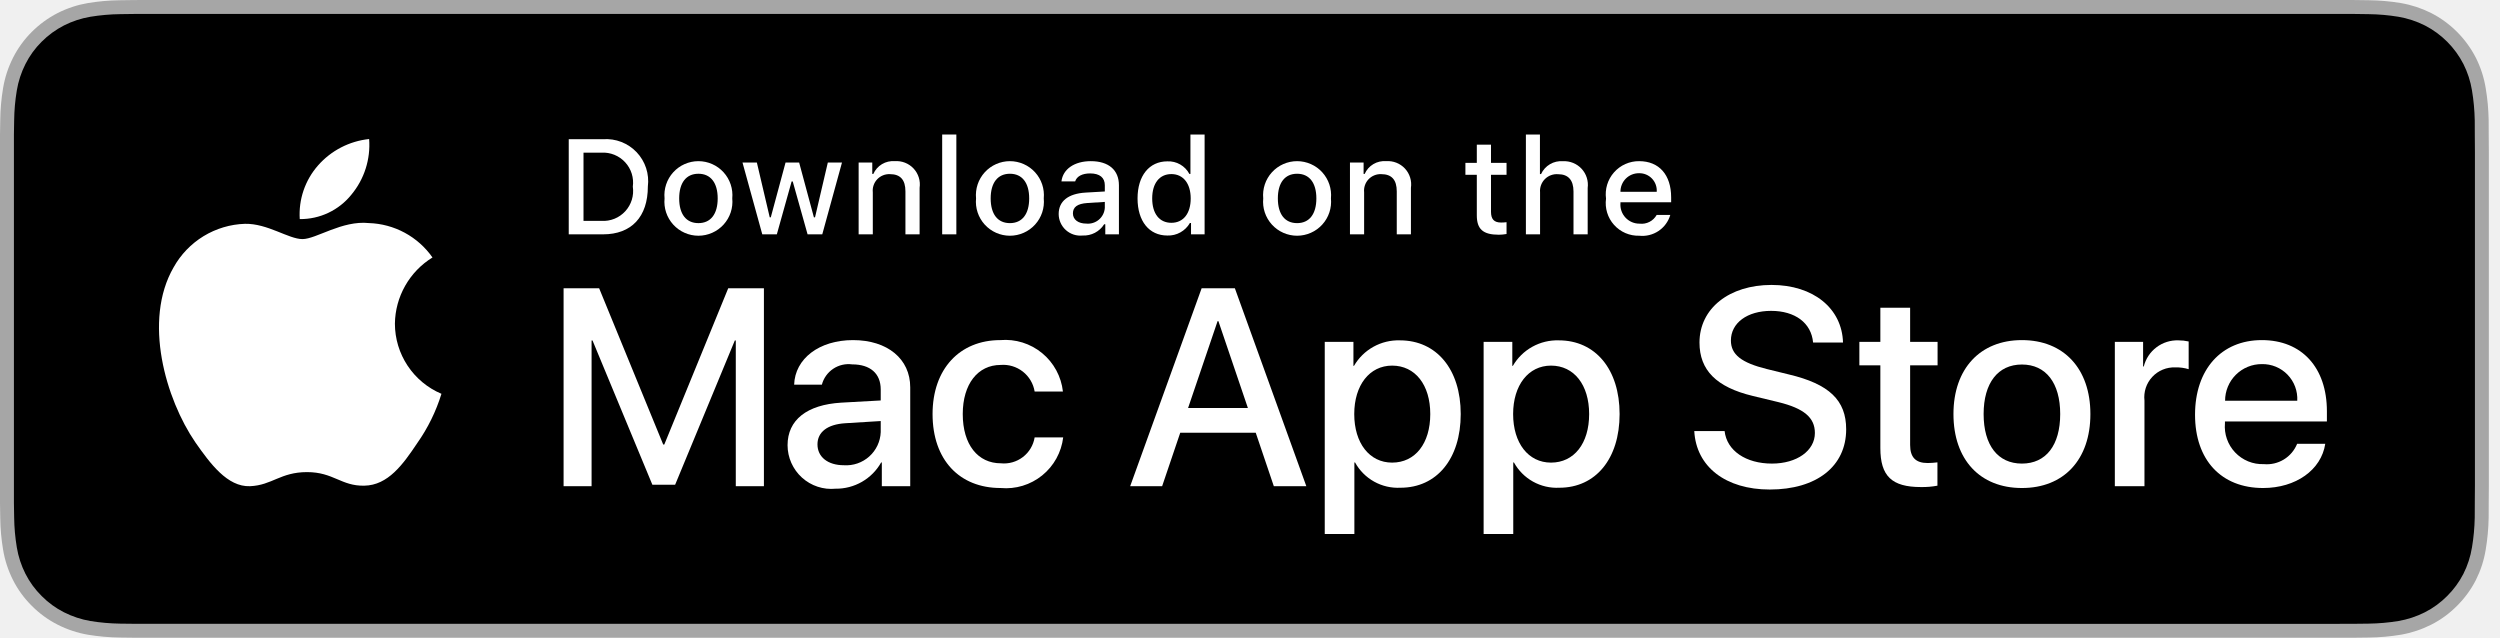
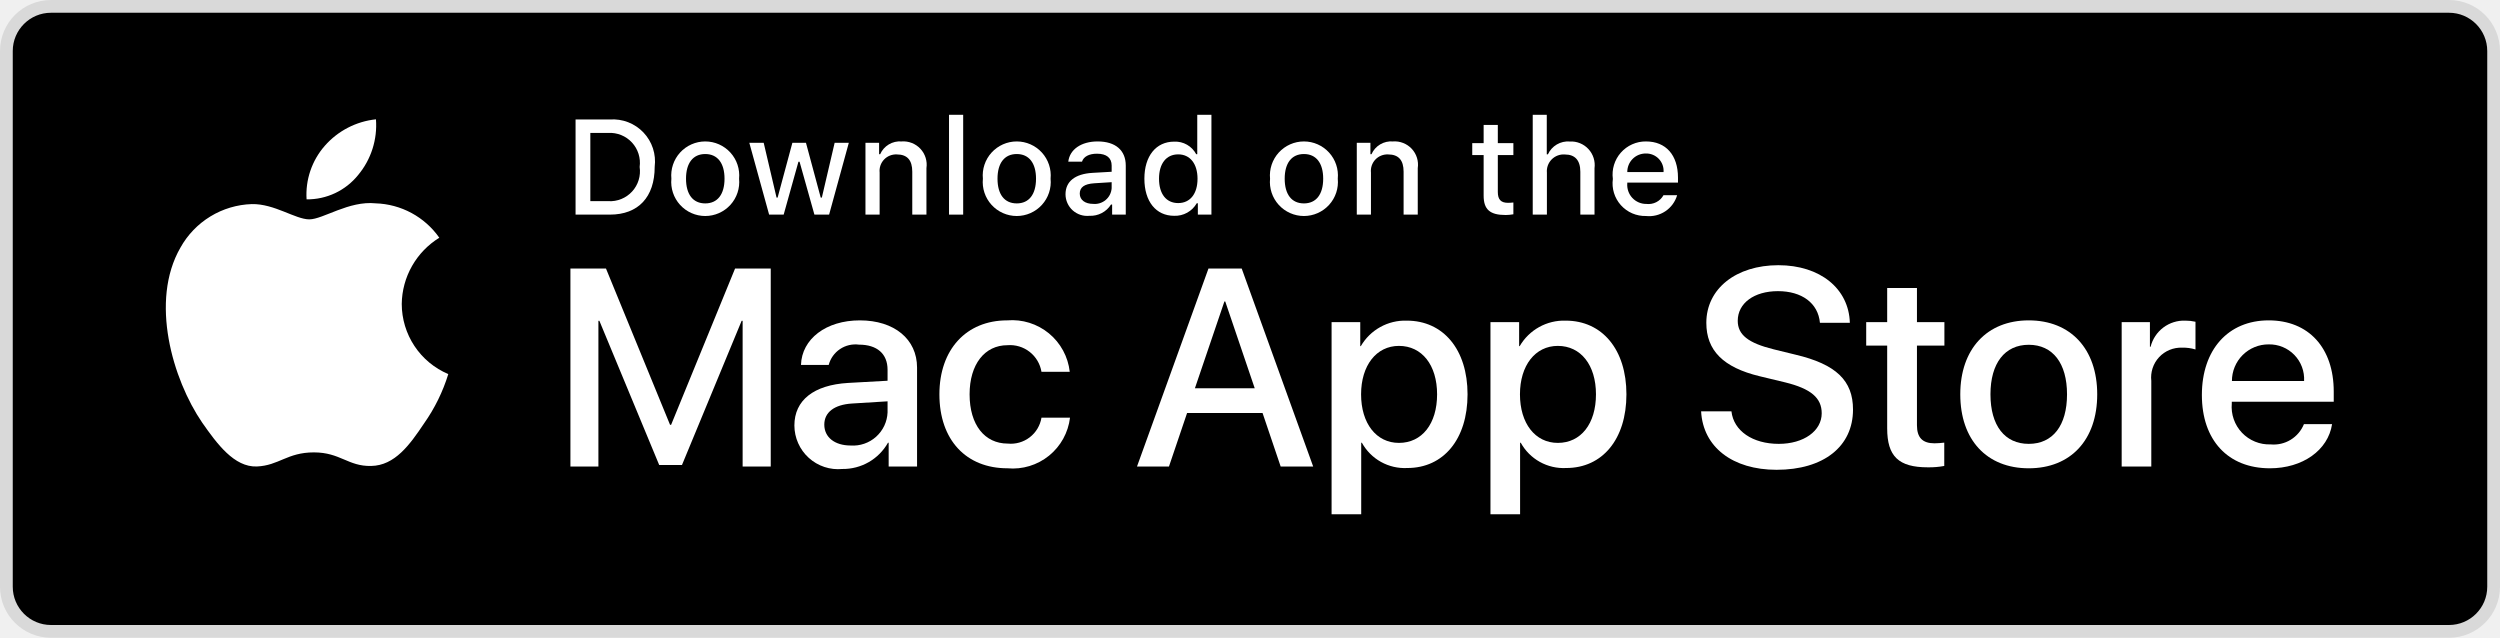
<svg xmlns="http://www.w3.org/2000/svg" width="196" height="50" viewBox="0 0 196 50" fill="none">
-   <path d="M183.213 0H11.918C11.46 0 11.007 0 10.55 0.003C10.167 0.005 9.788 0.012 9.401 0.019C8.562 0.028 7.724 0.102 6.896 0.239C6.069 0.38 5.268 0.644 4.52 1.023C3.773 1.406 3.09 1.903 2.497 2.496C1.9 3.088 1.403 3.773 1.024 4.523C0.644 5.272 0.381 6.074 0.243 6.902C0.104 7.729 0.029 8.566 0.019 9.404C0.007 9.788 0.006 10.172 0 10.556V39.448C0.006 39.836 0.007 40.212 0.019 40.601C0.029 41.439 0.104 42.276 0.243 43.103C0.38 43.932 0.644 44.734 1.024 45.483C1.403 46.231 1.9 46.913 2.497 47.501C3.088 48.097 3.771 48.595 4.52 48.975C5.268 49.355 6.069 49.621 6.896 49.763C7.725 49.899 8.562 49.973 9.401 49.984C9.788 49.993 10.167 49.998 10.55 49.998C11.007 50 11.46 50 11.918 50H183.213C183.663 50 184.119 50 184.568 49.998C184.949 49.998 185.34 49.993 185.721 49.984C186.559 49.974 187.394 49.9 188.221 49.763C189.051 49.62 189.854 49.354 190.606 48.975C191.354 48.595 192.037 48.097 192.628 47.501C193.223 46.91 193.721 46.229 194.105 45.483C194.482 44.734 194.743 43.931 194.878 43.103C195.018 42.276 195.095 41.439 195.11 40.601C195.115 40.212 195.115 39.836 195.115 39.448C195.125 38.994 195.125 38.542 195.125 38.081V11.92C195.125 11.463 195.125 11.008 195.115 10.556C195.115 10.172 195.115 9.788 195.11 9.404C195.095 8.566 195.018 7.729 194.878 6.902C194.743 6.074 194.482 5.272 194.105 4.523C193.333 3.019 192.109 1.795 190.606 1.023C189.854 0.645 189.05 0.38 188.221 0.239C187.394 0.102 186.559 0.028 185.721 0.018C185.34 0.012 184.949 0.005 184.568 0.002C184.119 0 183.663 0 183.213 0Z" fill="#A6A6A6" />
-   <path d="M10.556 48.906C10.175 48.906 9.803 48.901 9.426 48.893C8.643 48.883 7.862 48.814 7.089 48.689C6.369 48.565 5.671 48.334 5.018 48.004C4.372 47.677 3.782 47.248 3.272 46.733C2.755 46.225 2.324 45.635 1.996 44.988C1.666 44.336 1.437 43.637 1.318 42.916C1.189 42.141 1.12 41.358 1.11 40.572C1.102 40.309 1.091 39.431 1.091 39.431V10.555C1.091 10.555 1.102 9.691 1.11 9.437C1.119 8.653 1.188 7.871 1.317 7.097C1.436 6.374 1.665 5.673 1.996 5.02C2.322 4.372 2.75 3.782 3.265 3.272C3.779 2.757 4.37 2.326 5.018 1.994C5.669 1.665 6.365 1.436 7.084 1.314C7.86 1.187 8.643 1.119 9.429 1.109L10.557 1.094H184.562L185.704 1.11C186.482 1.119 187.259 1.187 188.027 1.313C188.753 1.436 189.457 1.667 190.115 1.998C191.413 2.666 192.468 3.724 193.134 5.023C193.46 5.672 193.685 6.367 193.803 7.084C193.933 7.864 194.005 8.652 194.02 9.443C194.024 9.797 194.024 10.177 194.024 10.555C194.034 11.024 194.034 11.47 194.034 11.92V38.081C194.034 38.535 194.034 38.978 194.024 39.425C194.024 39.831 194.024 40.204 194.019 40.587C194.004 41.364 193.933 42.138 193.805 42.904C193.689 43.63 193.461 44.334 193.13 44.991C192.801 45.632 192.373 46.216 191.861 46.724C191.35 47.241 190.76 47.672 190.112 48.002C189.455 48.334 188.752 48.566 188.027 48.689C187.254 48.815 186.473 48.883 185.69 48.893C185.324 48.901 184.941 48.906 184.568 48.906L183.213 48.909L10.556 48.906Z" fill="black" />
-   <path d="M30.961 25.376C30.974 24.332 31.252 23.309 31.767 22.402C32.282 21.495 33.018 20.732 33.907 20.186C33.342 19.379 32.597 18.716 31.731 18.247C30.865 17.779 29.902 17.52 28.918 17.489C26.819 17.268 24.784 18.745 23.714 18.745C22.624 18.745 20.977 17.511 19.204 17.547C18.056 17.584 16.939 17.918 15.959 18.515C14.979 19.113 14.171 19.954 13.612 20.957C11.195 25.142 12.998 31.294 15.314 34.677C16.473 36.334 17.827 38.184 19.598 38.118C21.332 38.047 21.98 37.013 24.073 37.013C26.146 37.013 26.754 38.118 28.561 38.077C30.422 38.047 31.594 36.413 32.712 34.74C33.544 33.56 34.185 32.255 34.61 30.875C33.529 30.418 32.607 29.652 31.958 28.674C31.309 27.697 30.962 26.549 30.961 25.376Z" fill="white" />
-   <path d="M27.547 15.264C28.561 14.046 29.061 12.481 28.94 10.9C27.39 11.063 25.958 11.804 24.93 12.975C24.427 13.547 24.043 14.213 23.797 14.933C23.552 15.654 23.451 16.417 23.5 17.177C24.276 17.184 25.043 17.017 25.743 16.685C26.444 16.354 27.061 15.868 27.547 15.264Z" fill="white" />
-   <path d="M57.686 38.12V26.695H57.61L52.931 38.002H51.145L46.454 26.695H46.38V38.12H44.185V22.598H46.972L51.995 34.85H52.081L57.094 22.598H59.891V38.12L57.686 38.12Z" fill="white" />
-   <path d="M61.745 34.903C61.745 32.925 63.261 31.73 65.951 31.568L69.049 31.396V30.536C69.049 29.277 68.221 28.567 66.811 28.567C66.288 28.497 65.759 28.621 65.321 28.914C64.884 29.207 64.568 29.65 64.434 30.16H62.261C62.326 28.115 64.23 26.664 66.875 26.664C69.576 26.664 71.362 28.137 71.362 30.364V38.12H69.135V36.258H69.081C68.725 36.89 68.205 37.413 67.577 37.775C66.948 38.137 66.234 38.323 65.509 38.314C65.033 38.361 64.553 38.307 64.099 38.157C63.644 38.007 63.227 37.763 62.872 37.442C62.518 37.121 62.234 36.729 62.04 36.292C61.846 35.855 61.745 35.382 61.745 34.903ZM69.049 33.882V33.01L66.263 33.182C64.875 33.269 64.09 33.871 64.09 34.839C64.09 35.829 64.908 36.474 66.155 36.474C66.516 36.499 66.879 36.451 67.222 36.333C67.564 36.215 67.879 36.03 68.149 35.788C68.419 35.547 68.638 35.254 68.792 34.926C68.947 34.599 69.034 34.243 69.049 33.882Z" fill="white" />
-   <path d="M81.116 30.697C81.015 30.078 80.684 29.52 80.19 29.133C79.696 28.747 79.074 28.56 78.449 28.611C76.663 28.611 75.48 30.106 75.48 32.462C75.48 34.872 76.674 36.323 78.47 36.323C79.087 36.385 79.704 36.209 80.196 35.831C80.687 35.454 81.017 34.903 81.116 34.291H83.354C83.214 35.461 82.624 36.531 81.708 37.272C80.792 38.014 79.623 38.368 78.449 38.26C75.221 38.26 73.113 36.055 73.113 32.462C73.113 28.944 75.221 26.664 78.427 26.664C79.609 26.564 80.784 26.929 81.7 27.683C82.617 28.436 83.203 29.518 83.333 30.697H81.116Z" fill="white" />
-   <path d="M98.449 33.924H92.532L91.111 38.12H88.605L94.209 22.598H96.813L102.417 38.12H99.868L98.449 33.924ZM93.145 31.988H97.835L95.523 25.179H95.458L93.145 31.988Z" fill="white" />
-   <path d="M114.521 32.462C114.521 35.979 112.638 38.238 109.798 38.238C109.078 38.276 108.362 38.11 107.733 37.76C107.103 37.41 106.585 36.889 106.237 36.258H106.183V41.864H103.86V26.803H106.109V28.685H106.151C106.515 28.057 107.042 27.539 107.677 27.187C108.311 26.835 109.03 26.661 109.755 26.684C112.627 26.684 114.521 28.955 114.521 32.462ZM112.133 32.462C112.133 30.171 110.949 28.664 109.142 28.664C107.367 28.664 106.173 30.203 106.173 32.462C106.173 34.742 107.367 36.269 109.142 36.269C110.949 36.269 112.133 34.774 112.133 32.462Z" fill="white" />
-   <path d="M126.977 32.462C126.977 35.979 125.094 38.238 122.254 38.238C121.534 38.276 120.818 38.11 120.189 37.76C119.559 37.41 119.041 36.889 118.693 36.258H118.639V41.864H116.316V26.803H118.565V28.685H118.607C118.971 28.057 119.498 27.539 120.133 27.187C120.767 26.835 121.486 26.661 122.211 26.684C125.083 26.684 126.977 28.955 126.977 32.462ZM124.589 32.462C124.589 30.171 123.405 28.664 121.598 28.664C119.823 28.664 118.629 30.203 118.629 32.462C118.629 34.742 119.823 36.269 121.598 36.269C123.405 36.269 124.589 34.774 124.589 32.462Z" fill="white" />
-   <path d="M135.209 33.795C135.381 35.334 136.876 36.345 138.92 36.345C140.878 36.345 142.287 35.334 142.287 33.946C142.287 32.742 141.437 32.02 139.425 31.526L137.414 31.041C134.563 30.353 133.24 29.02 133.24 26.857C133.24 24.178 135.574 22.339 138.888 22.339C142.168 22.339 144.417 24.178 144.492 26.857H142.147C142.007 25.308 140.726 24.372 138.855 24.372C136.984 24.372 135.703 25.319 135.703 26.695C135.703 27.793 136.521 28.439 138.522 28.933L140.232 29.353C143.417 30.106 144.74 31.385 144.74 33.656C144.74 36.56 142.427 38.379 138.748 38.379C135.305 38.379 132.981 36.603 132.831 33.795L135.209 33.795Z" fill="white" />
-   <path d="M149.754 24.125V26.803H151.906V28.642H149.754V34.882C149.754 35.851 150.184 36.302 151.131 36.302C151.386 36.298 151.641 36.28 151.895 36.249V38.077C151.469 38.157 151.037 38.193 150.604 38.185C148.313 38.185 147.42 37.324 147.42 35.129V28.642H145.774V26.803H147.42V24.125H149.754Z" fill="white" />
-   <path d="M153.151 32.462C153.151 28.901 155.248 26.664 158.518 26.664C161.799 26.664 163.887 28.901 163.887 32.462C163.887 36.033 161.81 38.26 158.518 38.26C155.227 38.26 153.151 36.033 153.151 32.462ZM161.52 32.462C161.52 30.02 160.4 28.578 158.518 28.578C156.636 28.578 155.516 30.03 155.516 32.462C155.516 34.914 156.636 36.345 158.518 36.345C160.4 36.345 161.52 34.914 161.52 32.462Z" fill="white" />
-   <path d="M165.803 26.803H168.019V28.729H168.073C168.223 28.128 168.575 27.596 169.071 27.224C169.566 26.851 170.175 26.661 170.795 26.684C171.063 26.683 171.329 26.713 171.591 26.771V28.944C171.253 28.841 170.9 28.793 170.547 28.804C170.209 28.79 169.873 28.849 169.561 28.978C169.248 29.107 168.968 29.301 168.738 29.549C168.508 29.796 168.334 30.09 168.228 30.411C168.123 30.732 168.088 31.072 168.126 31.407V38.12H165.803V26.803Z" fill="white" />
-   <path d="M182.3 34.796C181.987 36.85 179.987 38.26 177.427 38.26C174.135 38.26 172.091 36.055 172.091 32.516C172.091 28.966 174.146 26.664 177.329 26.664C180.46 26.664 182.429 28.815 182.429 32.246V33.042H174.436V33.182C174.399 33.599 174.451 34.018 174.589 34.413C174.727 34.808 174.947 35.169 175.235 35.472C175.523 35.775 175.872 36.014 176.259 36.172C176.646 36.33 177.063 36.403 177.481 36.388C178.029 36.439 178.58 36.312 179.051 36.025C179.522 35.739 179.888 35.307 180.094 34.796L182.3 34.796ZM174.447 31.418H180.105C180.126 31.044 180.069 30.669 179.938 30.318C179.807 29.966 179.605 29.645 179.345 29.376C179.084 29.106 178.77 28.893 178.424 28.75C178.077 28.608 177.704 28.538 177.329 28.546C176.951 28.544 176.576 28.616 176.226 28.76C175.876 28.903 175.558 29.115 175.29 29.382C175.022 29.649 174.809 29.966 174.665 30.316C174.52 30.665 174.446 31.04 174.447 31.418Z" fill="white" />
-   <path d="M47.283 10.914C47.77 10.879 48.258 10.952 48.714 11.129C49.169 11.306 49.579 11.582 49.915 11.936C50.25 12.291 50.503 12.715 50.655 13.179C50.807 13.643 50.853 14.135 50.792 14.62C50.792 17.003 49.504 18.372 47.283 18.372H44.589V10.914H47.283ZM45.747 17.317H47.153C47.501 17.338 47.849 17.281 48.173 17.151C48.496 17.02 48.786 16.819 49.021 16.562C49.257 16.305 49.432 15.998 49.535 15.665C49.637 15.332 49.664 14.98 49.613 14.635C49.66 14.291 49.631 13.942 49.527 13.611C49.423 13.28 49.247 12.976 49.012 12.722C48.777 12.466 48.488 12.267 48.167 12.136C47.846 12.006 47.499 11.949 47.153 11.968H45.747V17.317Z" fill="white" />
-   <path d="M52.101 15.556C52.065 15.186 52.108 14.812 52.225 14.46C52.342 14.107 52.532 13.783 52.782 13.508C53.032 13.233 53.336 13.013 53.676 12.863C54.016 12.713 54.383 12.635 54.755 12.635C55.127 12.635 55.494 12.713 55.834 12.863C56.174 13.013 56.478 13.233 56.728 13.508C56.978 13.783 57.168 14.107 57.285 14.46C57.403 14.812 57.445 15.186 57.41 15.556C57.446 15.926 57.404 16.299 57.287 16.653C57.17 17.006 56.98 17.331 56.73 17.606C56.48 17.882 56.175 18.102 55.835 18.252C55.495 18.403 55.127 18.481 54.755 18.481C54.383 18.481 54.015 18.403 53.675 18.252C53.335 18.102 53.03 17.882 52.78 17.606C52.53 17.331 52.34 17.006 52.223 16.653C52.106 16.299 52.065 15.926 52.101 15.556ZM56.267 15.556C56.267 14.335 55.719 13.622 54.757 13.622C53.791 13.622 53.248 14.335 53.248 15.556C53.248 16.785 53.791 17.493 54.757 17.493C55.719 17.493 56.267 16.78 56.267 15.556Z" fill="white" />
-   <path d="M64.466 18.372H63.314L62.151 14.227H62.063L60.904 18.372H59.763L58.212 12.743H59.338L60.347 17.038H60.43L61.587 12.743H62.653L63.81 17.038H63.898L64.901 12.743H66.012L64.466 18.372Z" fill="white" />
-   <path d="M67.317 12.743H68.386V13.638H68.469C68.61 13.316 68.847 13.047 69.148 12.868C69.45 12.688 69.799 12.607 70.149 12.635C70.423 12.614 70.698 12.656 70.953 12.756C71.209 12.856 71.439 13.012 71.626 13.213C71.813 13.414 71.953 13.655 72.034 13.917C72.116 14.179 72.137 14.457 72.097 14.728V18.372H70.986V15.007C70.986 14.103 70.593 13.653 69.772 13.653C69.586 13.644 69.4 13.676 69.227 13.746C69.055 13.816 68.899 13.922 68.772 14.057C68.644 14.193 68.547 14.354 68.488 14.531C68.428 14.707 68.408 14.894 68.428 15.079V18.372H67.317L67.317 12.743Z" fill="white" />
-   <path d="M73.867 10.546H74.978V18.372H73.867V10.546Z" fill="white" />
-   <path d="M76.522 15.556C76.487 15.186 76.529 14.812 76.646 14.46C76.763 14.107 76.953 13.783 77.203 13.508C77.453 13.233 77.758 13.013 78.097 12.863C78.437 12.713 78.805 12.635 79.176 12.635C79.548 12.635 79.915 12.713 80.255 12.863C80.595 13.013 80.9 13.233 81.15 13.508C81.4 13.783 81.589 14.107 81.707 14.46C81.824 14.812 81.866 15.186 81.831 15.556C81.867 15.926 81.825 16.299 81.708 16.653C81.591 17.006 81.401 17.331 81.151 17.606C80.901 17.882 80.597 18.102 80.257 18.252C79.916 18.403 79.549 18.481 79.176 18.481C78.804 18.481 78.436 18.403 78.096 18.252C77.756 18.102 77.451 17.882 77.201 17.606C76.951 17.331 76.762 17.006 76.645 16.653C76.528 16.299 76.486 15.926 76.522 15.556ZM80.688 15.556C80.688 14.335 80.14 13.622 79.178 13.622C78.213 13.622 77.669 14.335 77.669 15.556C77.669 16.785 78.213 17.493 79.178 17.493C80.14 17.493 80.688 16.78 80.688 15.556Z" fill="white" />
-   <path d="M83 16.78C83 15.767 83.755 15.183 85.094 15.1L86.618 15.012V14.526C86.618 13.932 86.225 13.596 85.466 13.596C84.846 13.596 84.416 13.824 84.293 14.222H83.218C83.331 13.255 84.24 12.635 85.517 12.635C86.928 12.635 87.724 13.337 87.724 14.526V18.372H86.655V17.581H86.567C86.389 17.865 86.138 18.096 85.841 18.252C85.544 18.407 85.211 18.48 84.876 18.465C84.64 18.489 84.401 18.464 84.175 18.391C83.95 18.317 83.741 18.198 83.565 18.039C83.388 17.88 83.246 17.686 83.149 17.469C83.052 17.253 83.001 17.018 83 16.78ZM86.618 16.299V15.829L85.244 15.917C84.469 15.969 84.117 16.232 84.117 16.729C84.117 17.235 84.557 17.53 85.161 17.53C85.338 17.548 85.517 17.53 85.687 17.477C85.857 17.425 86.015 17.338 86.15 17.224C86.287 17.109 86.398 16.968 86.478 16.809C86.559 16.65 86.606 16.477 86.618 16.299Z" fill="white" />
-   <path d="M89.184 15.556C89.184 13.777 90.099 12.65 91.521 12.65C91.873 12.634 92.222 12.718 92.527 12.893C92.833 13.068 93.082 13.326 93.247 13.638H93.33V10.546H94.441V18.372H93.376V17.483H93.288C93.111 17.792 92.853 18.047 92.541 18.22C92.23 18.394 91.877 18.478 91.521 18.465C90.089 18.465 89.184 17.338 89.184 15.556ZM90.332 15.556C90.332 16.749 90.895 17.468 91.836 17.468C92.772 17.468 93.351 16.739 93.351 15.56C93.351 14.387 92.766 13.648 91.836 13.648C90.901 13.648 90.332 14.371 90.332 15.556Z" fill="white" />
-   <path d="M99.037 15.556C99.001 15.185 99.044 14.812 99.161 14.46C99.278 14.107 99.468 13.783 99.718 13.508C99.968 13.233 100.273 13.013 100.612 12.863C100.952 12.713 101.32 12.635 101.691 12.635C102.063 12.635 102.43 12.713 102.77 12.863C103.11 13.013 103.415 13.233 103.665 13.508C103.915 13.783 104.104 14.107 104.222 14.46C104.339 14.812 104.381 15.185 104.346 15.556C104.382 15.926 104.34 16.299 104.223 16.653C104.106 17.006 103.917 17.331 103.666 17.606C103.416 17.882 103.112 18.102 102.771 18.252C102.431 18.403 102.063 18.481 101.691 18.481C101.319 18.481 100.951 18.403 100.611 18.252C100.271 18.102 99.966 17.882 99.716 17.606C99.466 17.331 99.276 17.006 99.159 16.653C99.042 16.299 99.001 15.926 99.037 15.556ZM103.203 15.556C103.203 14.335 102.655 13.622 101.693 13.622C100.727 13.622 100.184 14.335 100.184 15.556C100.184 16.785 100.727 17.493 101.693 17.493C102.655 17.493 103.203 16.78 103.203 15.556Z" fill="white" />
-   <path d="M105.837 12.743H106.906V13.638H106.989C107.13 13.316 107.367 13.047 107.668 12.868C107.969 12.688 108.319 12.607 108.669 12.635C108.942 12.614 109.217 12.656 109.473 12.756C109.729 12.856 109.959 13.012 110.146 13.213C110.333 13.414 110.473 13.655 110.554 13.917C110.636 14.179 110.657 14.457 110.617 14.728V18.372H109.506V15.007C109.506 14.103 109.113 13.653 108.291 13.653C108.105 13.644 107.92 13.676 107.747 13.746C107.575 13.816 107.419 13.922 107.292 14.057C107.164 14.193 107.067 14.354 107.008 14.531C106.948 14.707 106.928 14.894 106.947 15.079V18.372H105.837V12.743Z" fill="white" />
-   <path d="M116.894 11.342V12.769H118.113V13.705H116.894V16.599C116.894 17.189 117.137 17.447 117.69 17.447C117.831 17.446 117.973 17.438 118.113 17.421V18.346C117.914 18.382 117.711 18.401 117.509 18.403C116.273 18.403 115.782 17.969 115.782 16.884V13.705H114.888V12.769H115.782V11.342H116.894Z" fill="white" />
-   <path d="M119.63 10.546H120.731V13.648H120.819C120.967 13.324 121.211 13.053 121.518 12.873C121.825 12.692 122.181 12.611 122.536 12.64C122.808 12.625 123.08 12.671 123.333 12.773C123.586 12.876 123.813 13.033 123.998 13.233C124.184 13.434 124.322 13.672 124.404 13.932C124.487 14.193 124.51 14.468 124.474 14.738V18.372H123.362V15.012C123.362 14.113 122.943 13.658 122.159 13.658C121.968 13.642 121.776 13.668 121.596 13.735C121.416 13.801 121.253 13.906 121.118 14.042C120.983 14.178 120.879 14.341 120.814 14.522C120.749 14.702 120.724 14.894 120.741 15.085V18.372H119.63L119.63 10.546Z" fill="white" />
-   <path d="M130.951 16.852C130.8 17.367 130.473 17.812 130.027 18.11C129.582 18.407 129.045 18.539 128.512 18.481C128.141 18.491 127.773 18.42 127.432 18.273C127.092 18.126 126.787 17.907 126.54 17.63C126.292 17.354 126.108 17.027 126 16.672C125.891 16.317 125.861 15.943 125.912 15.576C125.863 15.207 125.893 14.832 126.001 14.476C126.109 14.12 126.293 13.792 126.539 13.513C126.785 13.234 127.088 13.011 127.428 12.86C127.767 12.709 128.135 12.632 128.507 12.635C130.073 12.635 131.018 13.705 131.018 15.472V15.86H127.044V15.922C127.026 16.129 127.052 16.337 127.12 16.533C127.188 16.729 127.295 16.908 127.437 17.06C127.578 17.212 127.749 17.332 127.939 17.414C128.13 17.496 128.335 17.537 128.543 17.535C128.808 17.567 129.078 17.519 129.316 17.397C129.555 17.276 129.751 17.086 129.882 16.852L130.951 16.852ZM127.044 15.039H129.887C129.901 14.85 129.875 14.66 129.811 14.481C129.748 14.303 129.647 14.14 129.517 14.003C129.386 13.865 129.229 13.757 129.054 13.684C128.879 13.611 128.691 13.576 128.501 13.58C128.309 13.578 128.118 13.614 127.94 13.686C127.762 13.759 127.601 13.866 127.465 14.002C127.329 14.138 127.222 14.3 127.15 14.478C127.077 14.656 127.041 14.846 127.044 15.039Z" fill="white" />
+   <rect x="0.5" y="0.5" width="195" height="49" rx="3.5" fill="black" stroke="#D9D9D9" />
+   <path d="M31.497 23.829C31.51 22.786 31.787 21.763 32.302 20.856C32.817 19.948 33.553 19.186 34.442 18.639C33.878 17.833 33.133 17.169 32.267 16.701C31.401 16.233 30.437 15.973 29.453 15.942C27.354 15.722 25.319 17.198 24.25 17.198C23.159 17.198 21.512 15.964 19.739 16.001C18.592 16.038 17.474 16.371 16.494 16.969C15.514 17.567 14.706 18.408 14.148 19.41C11.73 23.596 13.534 29.747 15.85 33.131C17.008 34.787 18.362 36.638 20.134 36.572C21.868 36.5 22.515 35.467 24.608 35.467C26.682 35.467 27.289 36.572 29.097 36.531C30.957 36.5 32.13 34.866 33.248 33.194C34.08 32.014 34.721 30.709 35.146 29.328C34.065 28.871 33.142 28.106 32.493 27.128C31.845 26.15 31.498 25.003 31.497 23.829Z" fill="white" />
+   <path d="M28.082 13.717C29.096 12.499 29.596 10.934 29.475 9.354C27.925 9.517 26.494 10.258 25.466 11.428C24.963 12.001 24.578 12.666 24.333 13.387C24.087 14.108 23.987 14.87 24.036 15.63C24.811 15.638 25.578 15.47 26.279 15.139C26.98 14.807 27.596 14.321 28.082 13.717Z" fill="white" />
+   <path d="M58.222 36.574V25.149H58.146L53.467 36.455H51.681L46.99 25.149H46.915V36.574H44.721V21.051H47.508L52.531 33.303H52.616L57.63 21.051H60.426V36.574L58.222 36.574Z" fill="white" />
+   <path d="M62.28 33.357C62.28 31.378 63.797 30.183 66.487 30.022L69.585 29.85V28.989C69.585 27.731 68.756 27.02 67.346 27.02C66.824 26.951 66.294 27.074 65.857 27.368C65.419 27.661 65.104 28.104 64.97 28.613H62.797C62.861 26.569 64.766 25.117 67.411 25.117C70.111 25.117 71.897 26.591 71.897 28.817V36.574H69.671V34.712H69.617C69.26 35.343 68.741 35.867 68.112 36.229C67.484 36.59 66.77 36.776 66.045 36.768C65.569 36.814 65.088 36.761 64.634 36.611C64.18 36.461 63.762 36.217 63.408 35.896C63.053 35.575 62.77 35.183 62.576 34.746C62.382 34.308 62.281 33.836 62.28 33.357ZM69.585 32.335V31.464L66.798 31.636C65.41 31.723 64.625 32.324 64.625 33.292C64.625 34.282 65.443 34.928 66.691 34.928C67.052 34.953 67.415 34.905 67.757 34.787C68.1 34.669 68.415 34.484 68.685 34.242C68.954 34 69.173 33.707 69.328 33.38C69.482 33.052 69.57 32.697 69.585 32.335Z" fill="white" />
+   <path d="M81.652 29.151C81.55 28.532 81.219 27.973 80.725 27.587C80.231 27.2 79.61 27.014 78.984 27.064C77.199 27.064 76.016 28.56 76.016 30.916C76.016 33.325 77.21 34.777 79.005 34.777C79.622 34.839 80.24 34.663 80.731 34.285C81.223 33.907 81.552 33.356 81.652 32.744H83.889C83.75 33.914 83.159 34.984 82.243 35.726C81.327 36.467 80.158 36.822 78.984 36.714C75.757 36.714 73.649 34.508 73.649 30.916C73.649 27.398 75.757 25.117 78.963 25.117C80.145 25.017 81.319 25.383 82.236 26.136C83.152 26.89 83.738 27.971 83.868 29.151H81.652Z" fill="white" />
+   <path d="M98.984 32.378H93.068L91.647 36.574H89.141L94.745 21.051H97.349L102.953 36.574H100.404L98.984 32.378ZM93.68 30.442H98.371L96.058 23.633H95.994L93.68 30.442Z" fill="white" />
+   <path d="M115.056 30.916C115.056 34.432 113.174 36.692 110.333 36.692C109.614 36.73 108.898 36.564 108.268 36.214C107.639 35.864 107.12 35.343 106.772 34.712H106.719V40.318H104.396V25.256H106.644V27.139H106.687C107.051 26.511 107.578 25.993 108.212 25.641C108.847 25.288 109.565 25.115 110.291 25.138C113.163 25.138 115.056 27.409 115.056 30.916ZM112.668 30.916C112.668 28.624 111.484 27.118 109.678 27.118C107.903 27.118 106.709 28.656 106.709 30.916C106.709 33.196 107.903 34.723 109.678 34.723C111.484 34.723 112.668 33.228 112.668 30.916Z" fill="white" />
+   <path d="M127.512 30.916C127.512 34.432 125.63 36.692 122.789 36.692C122.07 36.73 121.354 36.564 120.724 36.214C120.095 35.864 119.576 35.343 119.228 34.712H119.175V40.318H116.852V25.256H119.1V27.139H119.143C119.507 26.511 120.034 25.993 120.668 25.641C121.303 25.288 122.021 25.115 122.747 25.138C125.619 25.138 127.512 27.409 127.512 30.916ZM125.124 30.916C125.124 28.624 123.94 27.118 122.134 27.118C120.359 27.118 119.165 28.656 119.165 30.916C119.165 33.196 120.359 34.723 122.134 34.723C123.94 34.723 125.124 33.228 125.124 30.916Z" fill="white" />
+   <path d="M135.745 32.249C135.917 33.788 137.412 34.799 139.455 34.799C141.413 34.799 142.822 33.788 142.822 32.4C142.822 31.195 141.973 30.474 139.961 29.979L137.949 29.495C135.099 28.806 133.776 27.473 133.776 25.31C133.776 22.632 136.11 20.792 139.424 20.792C142.704 20.792 144.952 22.632 145.028 25.31H142.683C142.543 23.761 141.262 22.826 139.391 22.826C137.519 22.826 136.239 23.772 136.239 25.149C136.239 26.247 137.057 26.892 139.057 27.387L140.768 27.806C143.952 28.56 145.276 29.839 145.276 32.109C145.276 35.014 142.962 36.832 139.283 36.832C135.841 36.832 133.517 35.056 133.367 32.249L135.745 32.249Z" fill="white" />
+   <path d="M150.289 22.578V25.256H152.441V27.096H150.289V33.335C150.289 34.304 150.72 34.756 151.666 34.756C151.922 34.752 152.177 34.733 152.43 34.702V36.531C152.005 36.61 151.573 36.646 151.14 36.638C148.849 36.638 147.955 35.778 147.955 33.583V27.096H146.31V25.256H147.955V22.578H150.289Z" fill="white" />
+   <path d="M153.686 30.916C153.686 27.355 155.783 25.117 159.054 25.117C162.335 25.117 164.422 27.355 164.422 30.916C164.422 34.486 162.346 36.714 159.054 36.714C155.763 36.714 153.686 34.486 153.686 30.916ZM162.055 30.916C162.055 28.473 160.936 27.031 159.054 27.031C157.171 27.031 156.052 28.484 156.052 30.916C156.052 33.368 157.171 34.799 159.054 34.799C160.936 34.799 162.055 33.368 162.055 30.916Z" fill="white" />
+   <path d="M166.339 25.256H168.554V27.183H168.608C168.758 26.581 169.111 26.049 169.606 25.677C170.102 25.305 170.711 25.114 171.33 25.138C171.598 25.137 171.865 25.166 172.126 25.225V27.398C171.788 27.294 171.436 27.247 171.083 27.257C170.745 27.244 170.409 27.303 170.096 27.432C169.784 27.56 169.503 27.755 169.273 28.002C169.043 28.25 168.87 28.544 168.764 28.865C168.659 29.186 168.624 29.525 168.662 29.861V36.574H166.339V25.256Z" fill="white" />
+   <path d="M182.835 33.25C182.523 35.304 180.522 36.714 177.962 36.714C174.67 36.714 172.627 34.508 172.627 30.969C172.627 27.42 174.681 25.117 177.865 25.117C180.996 25.117 182.965 27.268 182.965 30.7V31.495H174.972V31.636C174.935 32.052 174.987 32.472 175.125 32.867C175.262 33.261 175.483 33.623 175.77 33.926C176.058 34.229 176.408 34.467 176.795 34.625C177.182 34.783 177.598 34.857 178.016 34.841C178.565 34.893 179.116 34.766 179.587 34.479C180.058 34.192 180.423 33.761 180.63 33.25L182.835 33.25ZM174.983 29.872H180.641C180.661 29.497 180.605 29.123 180.474 28.771C180.343 28.42 180.141 28.099 179.88 27.829C179.62 27.56 179.306 27.347 178.959 27.204C178.612 27.061 178.24 26.992 177.865 27C177.486 26.997 177.111 27.07 176.761 27.213C176.411 27.357 176.093 27.568 175.825 27.835C175.557 28.102 175.345 28.42 175.2 28.769C175.056 29.119 174.982 29.494 174.983 29.872Z" fill="white" />
+   <path d="M47.818 9.367C48.305 9.333 48.794 9.406 49.249 9.583C49.704 9.76 50.114 10.035 50.45 10.39C50.786 10.744 51.039 11.169 51.191 11.633C51.342 12.097 51.389 12.589 51.328 13.073C51.328 15.456 50.04 16.826 47.818 16.826H45.124V9.367H47.818ZM46.282 15.771H47.689C48.037 15.792 48.385 15.735 48.708 15.604C49.031 15.473 49.321 15.272 49.557 15.015C49.793 14.758 49.968 14.452 50.07 14.119C50.173 13.786 50.199 13.434 50.148 13.089C50.196 12.745 50.166 12.396 50.062 12.065C49.958 11.734 49.783 11.43 49.547 11.175C49.312 10.92 49.024 10.72 48.703 10.59C48.381 10.46 48.035 10.402 47.689 10.421H46.282V15.771Z" fill="white" />
+   <path d="M52.636 14.009C52.601 13.639 52.643 13.266 52.761 12.914C52.878 12.561 53.068 12.237 53.317 11.962C53.567 11.687 53.872 11.467 54.212 11.317C54.552 11.166 54.919 11.089 55.291 11.089C55.662 11.089 56.03 11.166 56.37 11.317C56.709 11.467 57.014 11.687 57.264 11.962C57.514 12.237 57.704 12.561 57.821 12.914C57.938 13.266 57.98 13.639 57.945 14.009C57.981 14.38 57.939 14.753 57.822 15.106C57.705 15.46 57.516 15.784 57.266 16.06C57.016 16.335 56.711 16.555 56.371 16.706C56.031 16.857 55.663 16.935 55.291 16.935C54.919 16.935 54.551 16.857 54.211 16.706C53.87 16.555 53.566 16.335 53.316 16.06C53.066 15.784 52.876 15.46 52.759 15.106C52.642 14.753 52.6 14.38 52.636 14.009ZM56.803 14.009C56.803 12.789 56.254 12.076 55.292 12.076C54.327 12.076 53.784 12.789 53.784 14.009C53.784 15.239 54.327 15.947 55.292 15.947C56.254 15.947 56.803 15.234 56.803 14.009Z" fill="white" />
+   <path d="M65.002 16.826H63.85L62.686 12.68H62.598L61.44 16.826H60.299L58.747 11.197H59.874L60.882 15.492H60.965L62.122 11.197H63.188L64.345 15.492H64.433L65.436 11.197H66.547L65.002 16.826Z" fill="white" />
+   <path d="M67.852 11.197H68.922V12.091H69.005C69.145 11.77 69.383 11.501 69.684 11.321C69.985 11.142 70.335 11.06 70.684 11.089C70.958 11.068 71.233 11.109 71.489 11.21C71.745 11.31 71.975 11.466 72.162 11.667C72.349 11.868 72.488 12.109 72.57 12.371C72.651 12.633 72.673 12.911 72.633 13.182V16.826H71.522V13.461C71.522 12.557 71.129 12.107 70.307 12.107C70.121 12.098 69.936 12.13 69.763 12.2C69.59 12.269 69.435 12.376 69.307 12.511C69.18 12.646 69.083 12.808 69.023 12.984C68.964 13.161 68.943 13.348 68.963 13.533V16.826H67.852L67.852 11.197Z" fill="white" />
+   <path d="M74.403 9H75.513V16.826H74.403V9Z" fill="white" />
+   <path d="M77.058 14.009C77.022 13.639 77.064 13.266 77.182 12.914C77.299 12.561 77.489 12.237 77.739 11.962C77.989 11.687 78.293 11.467 78.633 11.317C78.973 11.166 79.34 11.089 79.712 11.089C80.084 11.089 80.451 11.166 80.791 11.317C81.131 11.467 81.435 11.687 81.685 11.962C81.935 12.237 82.125 12.561 82.242 12.914C82.359 13.266 82.402 13.639 82.366 14.009C82.403 14.38 82.361 14.753 82.244 15.106C82.127 15.46 81.937 15.784 81.687 16.06C81.437 16.335 81.132 16.555 80.792 16.706C80.452 16.857 80.084 16.935 79.712 16.935C79.34 16.935 78.972 16.857 78.632 16.706C78.292 16.555 77.987 16.335 77.737 16.06C77.487 15.784 77.297 15.46 77.18 15.106C77.063 14.753 77.022 14.38 77.058 14.009ZM81.224 14.009C81.224 12.789 80.676 12.076 79.714 12.076C78.748 12.076 78.205 12.789 78.205 14.009C78.205 15.239 78.748 15.947 79.714 15.947C80.676 15.947 81.224 15.234 81.224 14.009Z" fill="white" />
+   <path d="M83.536 15.234C83.536 14.221 84.29 13.637 85.629 13.554L87.154 13.466V12.98C87.154 12.386 86.761 12.05 86.002 12.05C85.382 12.05 84.952 12.278 84.829 12.675H83.753C83.867 11.709 84.776 11.089 86.053 11.089C87.464 11.089 88.26 11.791 88.26 12.98V16.826H87.191V16.035H87.103C86.924 16.319 86.674 16.55 86.377 16.705C86.08 16.86 85.747 16.934 85.412 16.919C85.176 16.943 84.937 16.918 84.711 16.845C84.485 16.771 84.277 16.651 84.1 16.493C83.923 16.334 83.782 16.14 83.685 15.923C83.588 15.706 83.537 15.472 83.536 15.234ZM87.154 14.753V14.283L85.779 14.37C85.004 14.422 84.653 14.686 84.653 15.182C84.653 15.689 85.092 15.984 85.697 15.984C85.874 16.002 86.052 15.984 86.222 15.931C86.392 15.878 86.55 15.792 86.686 15.677C86.822 15.563 86.934 15.422 87.014 15.263C87.094 15.104 87.142 14.931 87.154 14.753Z" fill="white" />
+   <path d="M89.72 14.009C89.72 12.231 90.634 11.104 92.056 11.104C92.408 11.088 92.757 11.172 93.063 11.347C93.368 11.522 93.618 11.78 93.782 12.091H93.865V9H94.976V16.826H93.912V15.937H93.824C93.647 16.246 93.389 16.501 93.077 16.674C92.766 16.847 92.412 16.932 92.056 16.919C90.624 16.919 89.72 15.792 89.72 14.009ZM90.867 14.009C90.867 15.203 91.43 15.921 92.371 15.921C93.308 15.921 93.886 15.193 93.886 14.014C93.886 12.841 93.302 12.102 92.371 12.102C91.436 12.102 90.867 12.825 90.867 14.009Z" fill="white" />
+   <path d="M99.572 14.009C99.537 13.639 99.579 13.266 99.697 12.913C99.814 12.561 100.004 12.237 100.253 11.962C100.503 11.687 100.808 11.467 101.148 11.317C101.488 11.166 101.855 11.089 102.227 11.089C102.598 11.089 102.966 11.166 103.306 11.317C103.646 11.467 103.95 11.687 104.2 11.962C104.45 12.237 104.64 12.561 104.757 12.913C104.875 13.266 104.917 13.639 104.882 14.009C104.918 14.38 104.876 14.753 104.759 15.106C104.642 15.46 104.452 15.784 104.202 16.06C103.952 16.335 103.647 16.555 103.307 16.706C102.967 16.857 102.599 16.935 102.227 16.935C101.855 16.935 101.487 16.857 101.147 16.706C100.807 16.555 100.502 16.335 100.252 16.06C100.002 15.784 99.812 15.46 99.695 15.106C99.578 14.753 99.536 14.38 99.572 14.009ZM103.738 14.009C103.738 12.789 103.19 12.076 102.228 12.076C101.263 12.076 100.72 12.789 100.72 14.009C100.72 15.239 101.263 15.947 102.228 15.947C103.19 15.947 103.738 15.234 103.738 14.009Z" fill="white" />
+   <path d="M106.372 11.197H107.441V12.091H107.524C107.665 11.77 107.903 11.501 108.204 11.321C108.505 11.142 108.855 11.06 109.204 11.089C109.478 11.068 109.753 11.109 110.009 11.21C110.264 11.31 110.494 11.466 110.682 11.667C110.869 11.868 111.008 12.109 111.09 12.371C111.171 12.633 111.193 12.911 111.152 13.182V16.826H110.042V13.461C110.042 12.557 109.648 12.107 108.827 12.107C108.641 12.098 108.455 12.13 108.283 12.2C108.11 12.269 107.955 12.376 107.827 12.511C107.699 12.646 107.603 12.808 107.543 12.984C107.484 13.161 107.463 13.348 107.483 13.533V16.826H106.372V11.197Z" fill="white" />
+   <path d="M117.429 9.796V11.223H118.649V12.159H117.429V15.053C117.429 15.642 117.672 15.901 118.225 15.901C118.367 15.9 118.508 15.892 118.649 15.875V16.8C118.449 16.836 118.247 16.855 118.044 16.857C116.809 16.857 116.317 16.422 116.317 15.337V12.159H115.424V11.223H116.317V9.796H117.429Z" fill="white" />
+   <path d="M120.166 9H121.267V12.102H121.355C121.503 11.778 121.747 11.507 122.054 11.326C122.361 11.146 122.716 11.065 123.071 11.094C123.344 11.079 123.616 11.124 123.869 11.227C124.122 11.329 124.349 11.486 124.534 11.687C124.719 11.887 124.858 12.126 124.94 12.386C125.022 12.646 125.046 12.921 125.01 13.192V16.826H123.898V13.466C123.898 12.567 123.479 12.112 122.694 12.112C122.503 12.096 122.311 12.122 122.131 12.188C121.952 12.255 121.789 12.36 121.654 12.495C121.519 12.631 121.415 12.795 121.35 12.975C121.285 13.155 121.26 13.348 121.277 13.539V16.826H120.166L120.166 9Z" fill="white" />
+   <path d="M131.487 15.306C131.336 15.821 131.009 16.266 130.563 16.563C130.117 16.861 129.581 16.992 129.048 16.935C128.677 16.944 128.308 16.873 127.968 16.727C127.627 16.58 127.323 16.36 127.075 16.084C126.828 15.807 126.644 15.48 126.535 15.126C126.427 14.771 126.397 14.397 126.448 14.029C126.398 13.661 126.429 13.286 126.537 12.93C126.645 12.574 126.828 12.246 127.074 11.967C127.32 11.688 127.624 11.465 127.963 11.314C128.303 11.162 128.671 11.085 129.043 11.089C130.609 11.089 131.554 12.159 131.554 13.926V14.314H127.579V14.376C127.562 14.583 127.588 14.79 127.656 14.986C127.723 15.182 127.831 15.362 127.972 15.514C128.113 15.666 128.285 15.786 128.475 15.868C128.666 15.95 128.871 15.991 129.078 15.989C129.344 16.02 129.613 15.973 129.852 15.851C130.09 15.73 130.287 15.54 130.417 15.306L131.487 15.306ZM127.579 13.492H130.422C130.436 13.303 130.411 13.114 130.347 12.935C130.283 12.757 130.183 12.594 130.052 12.456C129.922 12.319 129.764 12.211 129.589 12.138C129.414 12.065 129.226 12.03 129.037 12.034C128.845 12.032 128.654 12.068 128.476 12.14C128.298 12.213 128.136 12.32 128.001 12.456C127.865 12.592 127.757 12.754 127.685 12.931C127.613 13.11 127.577 13.3 127.579 13.492Z" fill="white" />
</svg>
